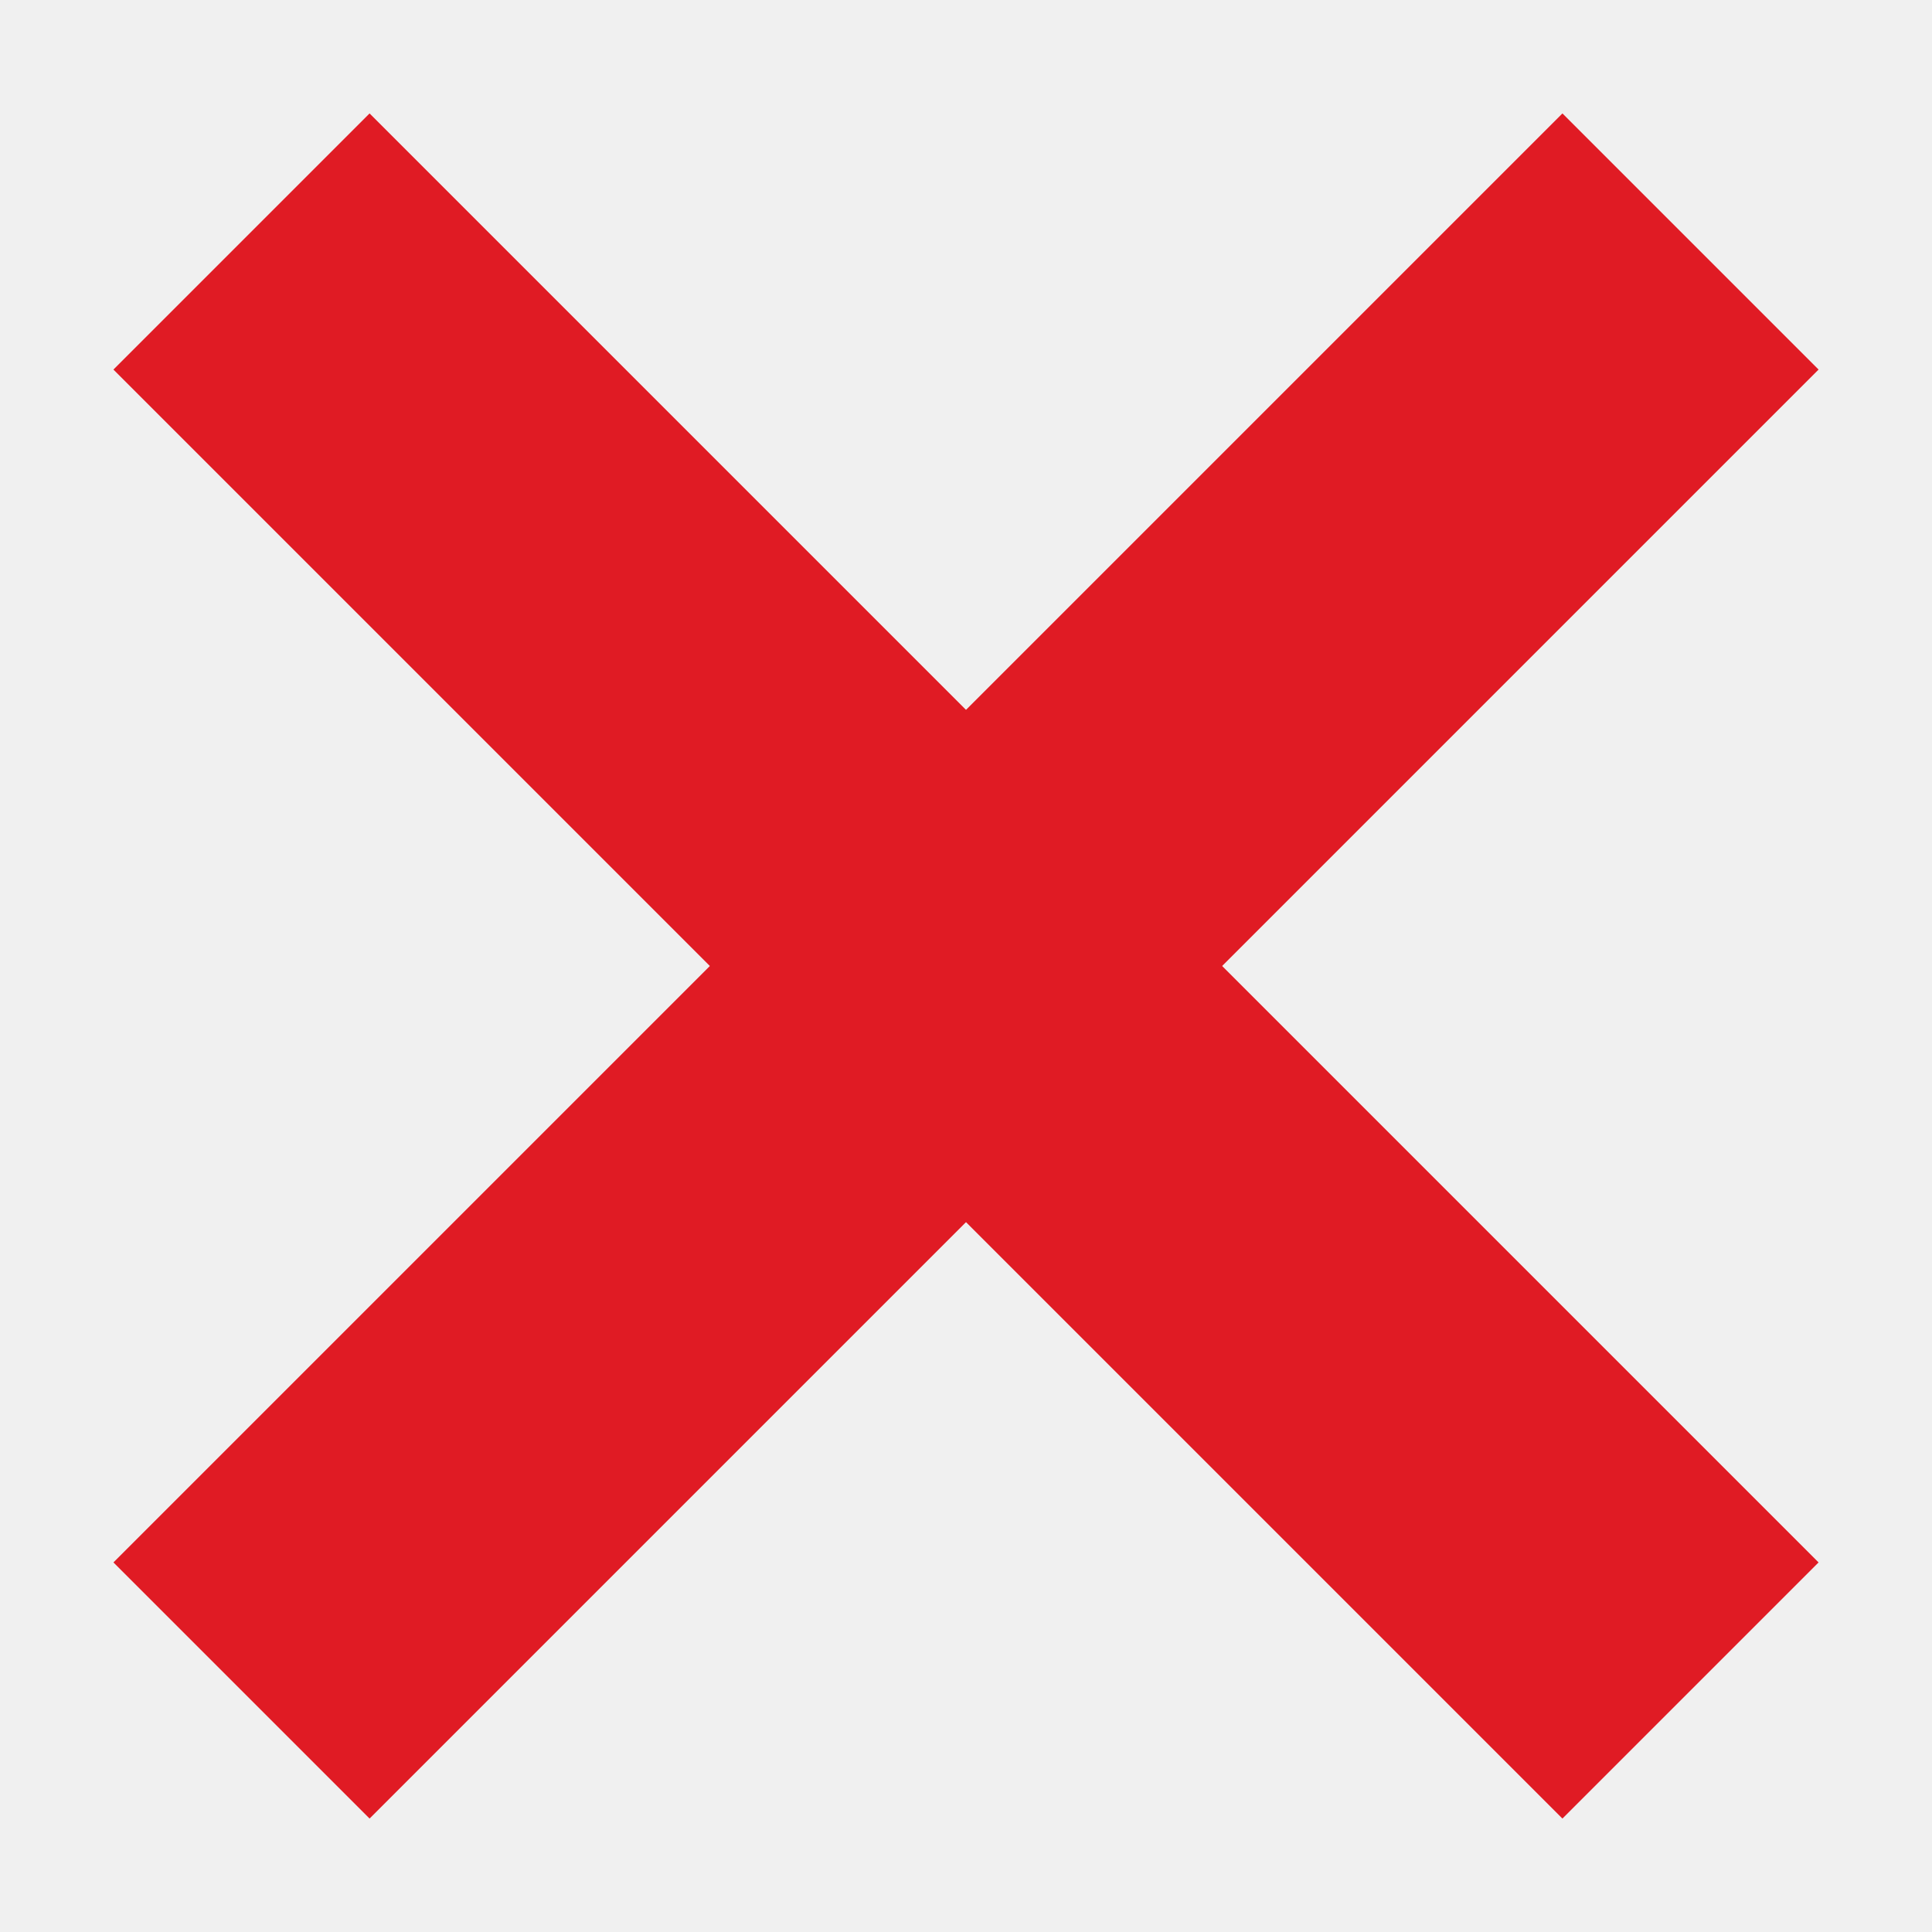
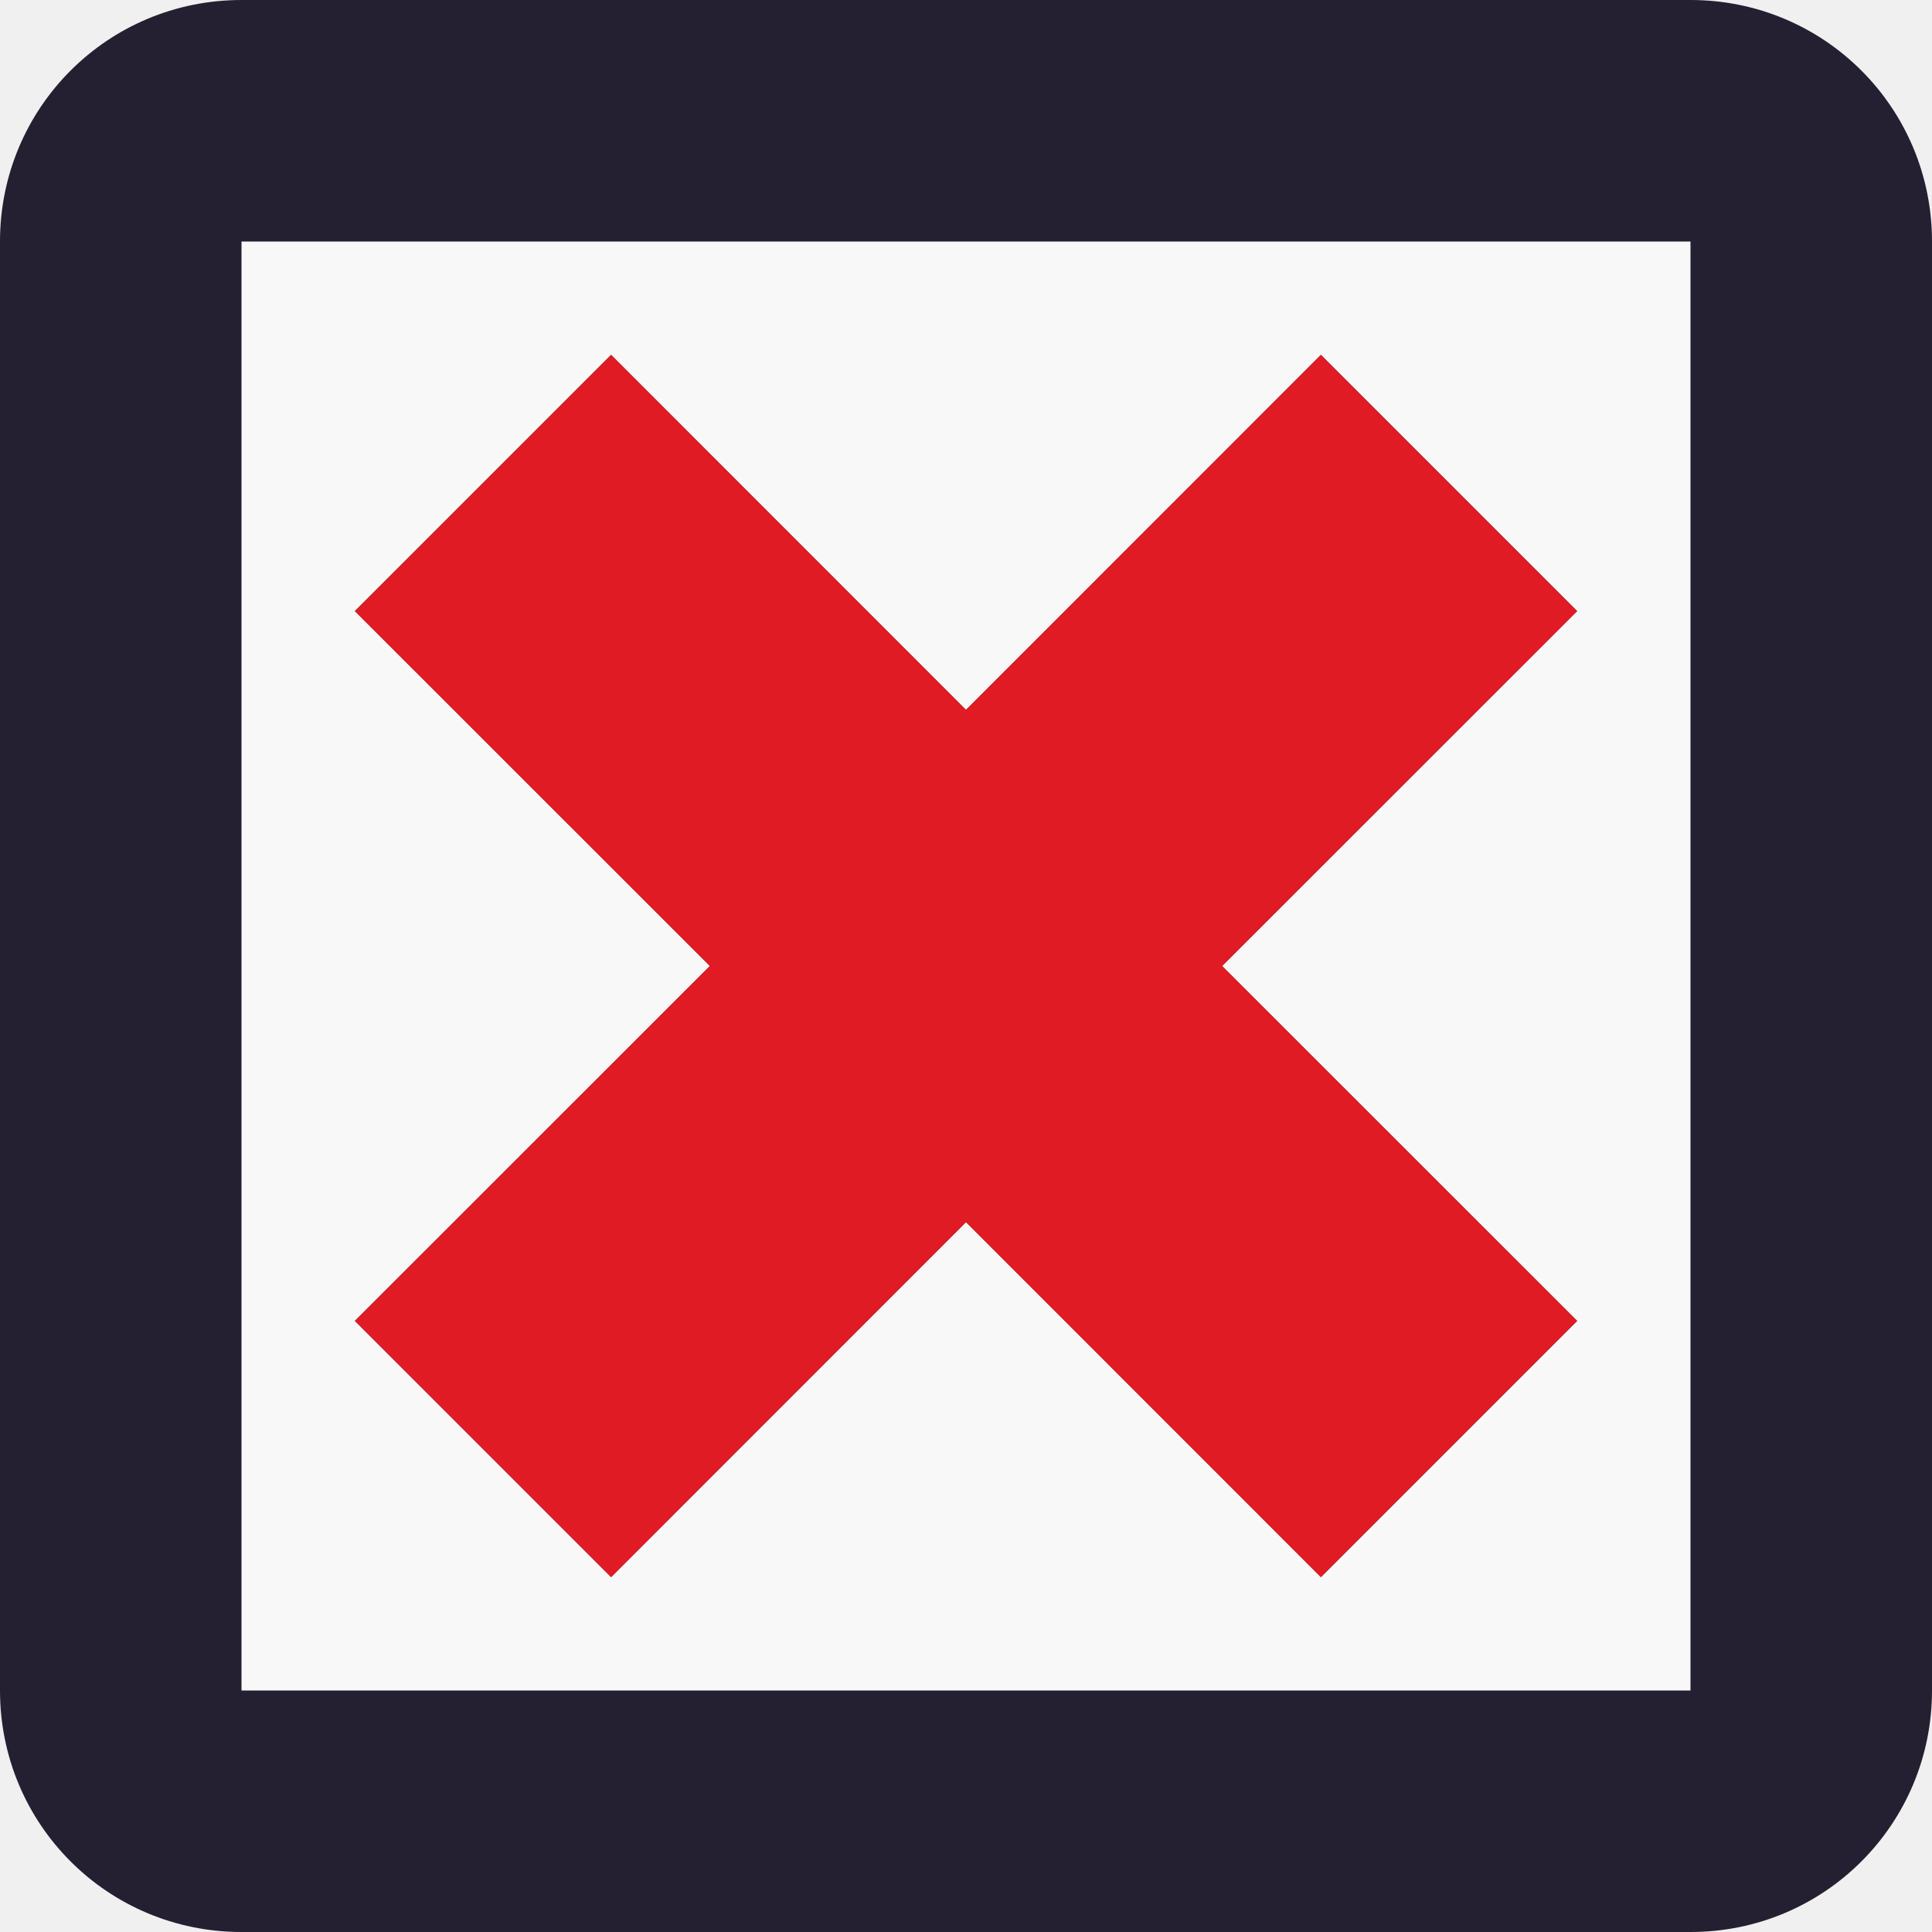
- <svg xmlns="http://www.w3.org/2000/svg" id="svg4243" version="1.1" viewBox="0 0 16 16" height="16" width="16">
-   <defs id="defs4237" />
-   <g transform="translate(0,-1106.52)" id="layer1">
-     <path id="path858" d="m 2,1108.52 12,12" style="fill:none;stroke:#e01b24;stroke-width:3;stroke-linecap:butt;stroke-linejoin:miter;stroke-opacity:1;stroke-miterlimit:4;stroke-dasharray:none" />
-     <path id="path860" d="m 2,1120.52 12,-12" style="fill:none;stroke:#e01b24;stroke-width:3;stroke-linecap:butt;stroke-linejoin:miter;stroke-opacity:1;stroke-miterlimit:4;stroke-dasharray:none" />
-   </g>
+ <svg xmlns="http://www.w3.org/2000/svg" width="16" height="16">
+   <rect fill="#ffffff" opacity="0.5" width="12" height="12" x="2" y="2" />
+   <path fill="#241f31" d="M 2 0 C 0.892 0 0 0.892 0 2 L 0 14 C 0 15.108 0.892 16 2 16 L 14 16 C 15.108 16 16 15.108 16 14 L 16 5.121 L 16 3 L 16 2 C 16 0.892 15.108 0 14 0 L 2 0 z M 2 2 L 14 2 L 14 2.879 L 14 7.121 L 14 14 L 2 14 L 2 2 z " />
+   <path d="M 5.061 2.939 L 2.939 5.061 L 5.879 8 L 2.939 10.939 L 5.061 13.061 L 8 10.121 L 10.939 13.061 L 13.061 10.939 L 10.121 8 L 13.061 5.061 L 10.939 2.939 L 8 5.879 L 5.061 2.939 z " fill="#241f31" />
+   <path d="M 5.061 2.939 L 2.939 5.061 L 5.879 8 L 2.939 10.939 L 5.061 13.061 L 8 10.121 L 10.939 13.061 L 13.061 10.939 L 10.121 8 L 13.061 5.061 L 10.939 2.939 L 8 5.879 L 5.061 2.939 z " fill="#e01b24" class="error" />
</svg>
